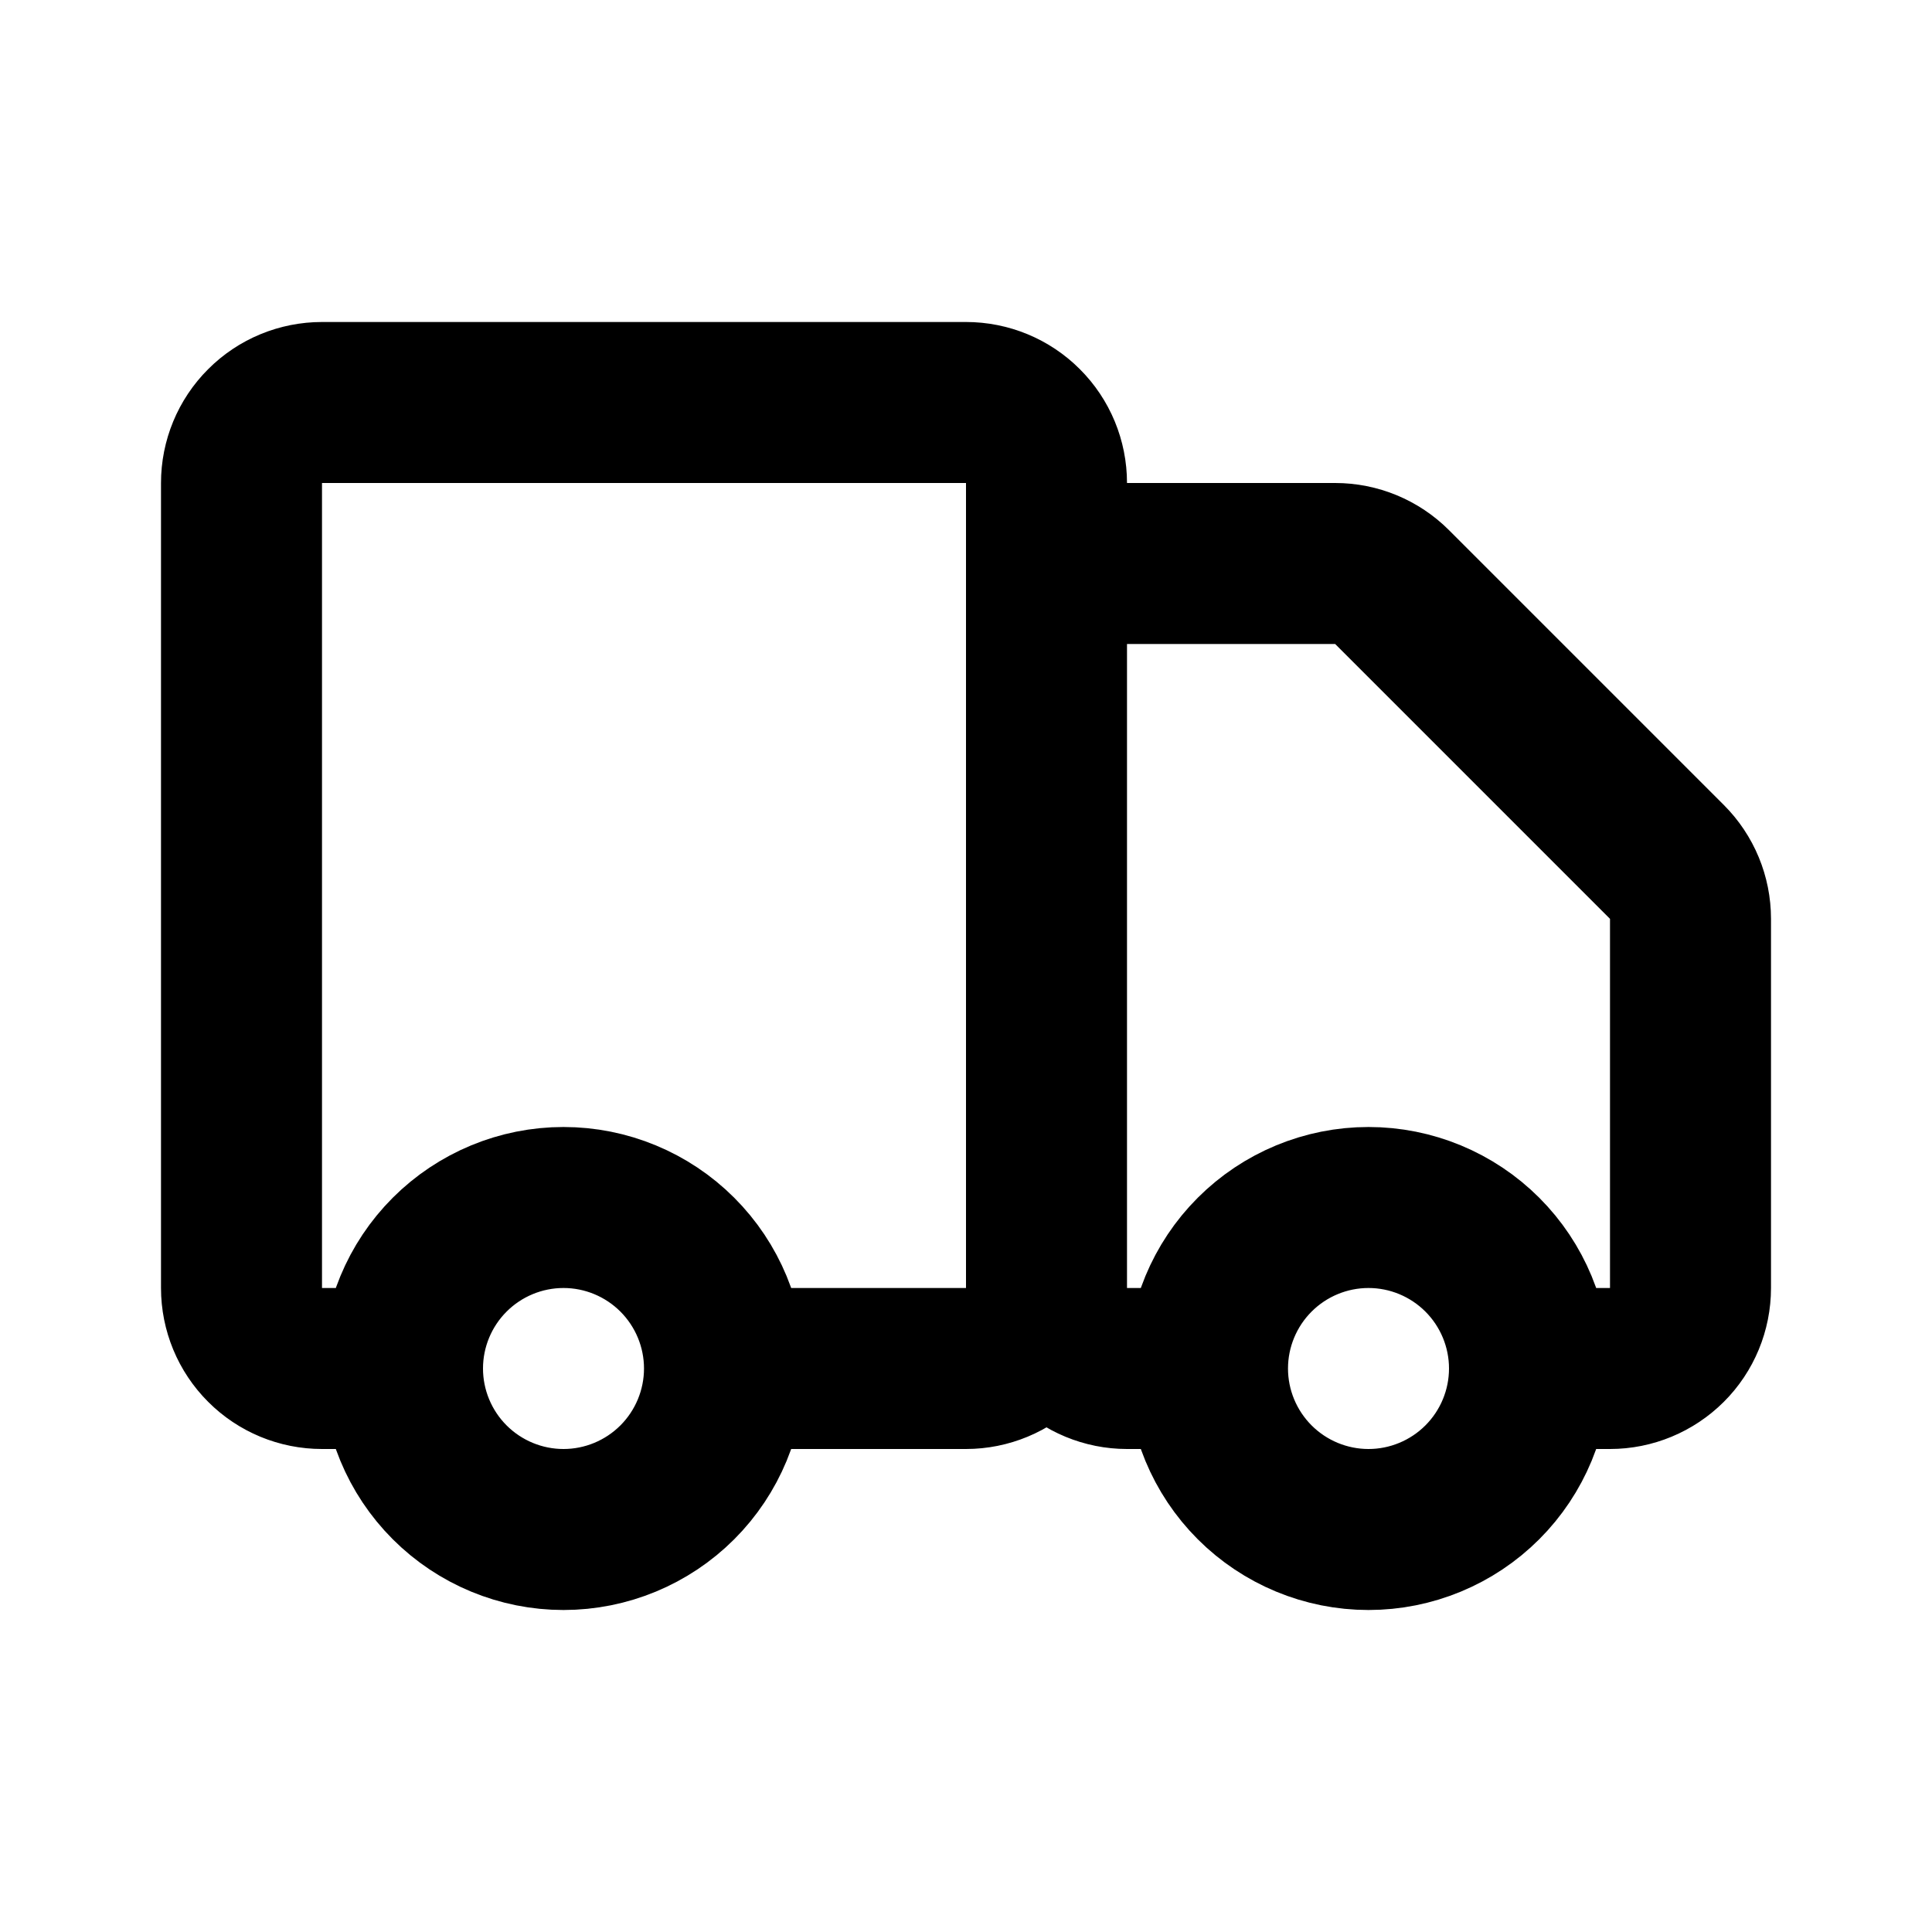
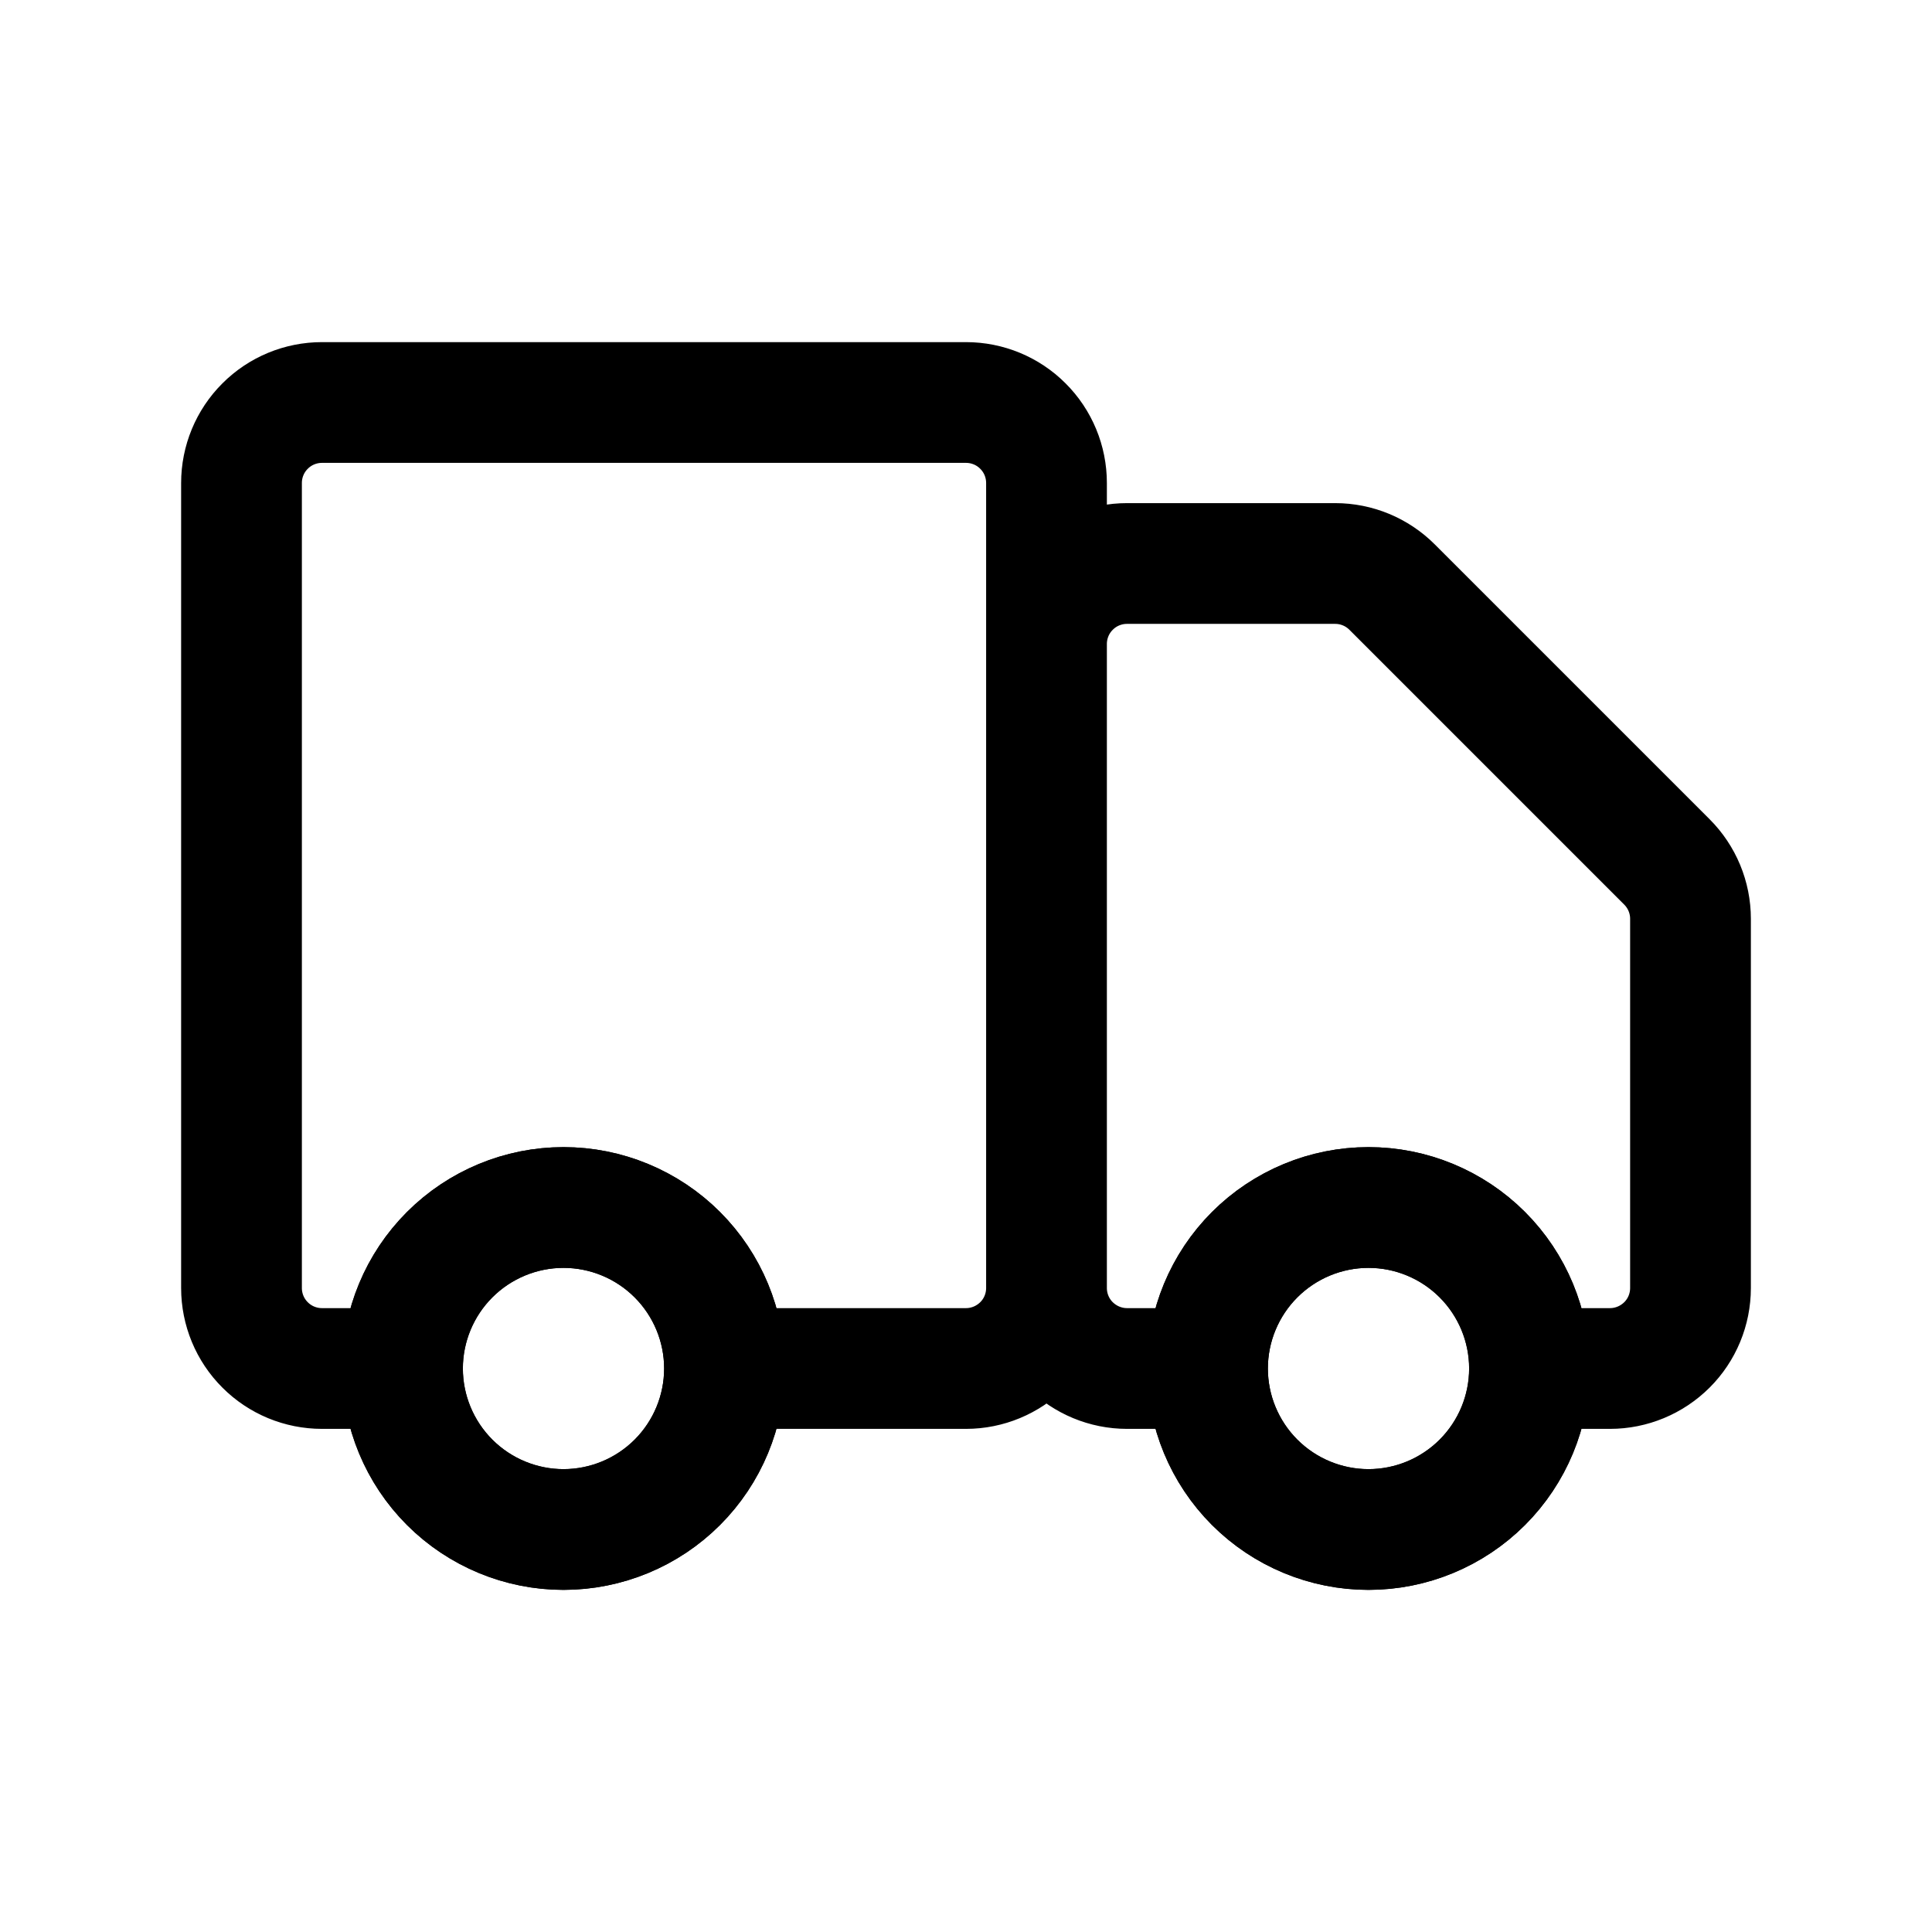
- <svg xmlns="http://www.w3.org/2000/svg" fill="none" viewBox="0 0 24 24">
-   <path stroke="#000" d="M8.414 18.414C8.789 18.039 9 17.53 9 17s-.211-1.039-.586-1.414C8.039 15.211 7.53 15 7 15s-1.039.211-1.414.586C5.211 15.961 5 16.47 5 17s.211 1.039.586 1.414C5.961 18.789 6.47 19 7 19s1.039-.211 1.414-.586Zm10 0C18.789 18.039 19 17.53 19 17s-.211-1.039-.586-1.414S17.53 15 17 15s-1.039.211-1.414.586S15 16.47 15 17s.211 1.039.586 1.414S16.47 19 17 19s1.039-.211 1.414-.586Z" />
-   <path stroke="#000" stroke-linecap="round" stroke-linejoin="round" stroke-width="2" d="M13 16V6c0-.265-.105-.52-.293-.707C12.52 5.105 12.265 5 12 5H4c-.265 0-.52.105-.707.293C3.105 5.48 3 5.735 3 6v10c0 .265.105.52.293.707C3.48 16.895 3.735 17 4 17h1m8-1c0 .265-.105.52-.293.707S12.265 17 12 17H9m4-1V8c0-.265.105-.52.293-.707C13.48 7.105 13.735 7 14 7h2.586c.265 0.0.519.105.707.293l3.414 3.414c.188.188.293.442.293.707V16c0 .265-.105.52-.293.707S20.265 17 20 17h-1m-6-1c0 .265.105.52.293.707S13.735 17 14 17h1M5 17c0 .53.211 1.039.586 1.414C5.961 18.789 6.47 19 7 19s1.039-.211 1.414-.586C8.789 18.039 9 17.53 9 17m-4 0c0-.53.211-1.039.586-1.414C5.961 15.211 6.47 15 7 15s1.039.211 1.414.586C8.789 15.961 9 16.47 9 17m10 0c0 .53-.211 1.039-.586 1.414S17.53 19 17 19s-1.039-.211-1.414-.586S15 17.53 15 17m4 0c0-.53-.211-1.039-.586-1.414S17.53 15 17 15s-1.039.211-1.414.586S15 16.47 15 17" />
+ <svg xmlns="http://www.w3.org/2000/svg" fill="none" stroke-width="1.5" aria-hidden="true" data-slot="icon" viewBox="0 0 24 24" stroke="currentColor">
+   <path d="M8.414 18.414C8.789 18.039 9 17.53 9 17s-.211-1.039-.586-1.414C8.039 15.211 7.53 15 7 15s-1.039.211-1.414.586C5.211 15.961 5 16.47 5 17s.211 1.039.586 1.414C5.961 18.789 6.47 19 7 19s1.039-.211 1.414-.586Zm10 0C18.789 18.039 19 17.53 19 17s-.211-1.039-.586-1.414S17.53 15 17 15s-1.039.211-1.414.586S15 16.47 15 17s.211 1.039.586 1.414S16.47 19 17 19s1.039-.211 1.414-.586Z" />
+   <path stroke-linecap="round" stroke-linejoin="round" d="M13 16V6c0-.265-.105-.52-.293-.707C12.52 5.105 12.265 5 12 5H4c-.265 0-.52.105-.707.293C3.105 5.48 3 5.735 3 6v10c0 .265.105.52.293.707C3.48 16.895 3.735 17 4 17h1m8-1c0 .265-.105.52-.293.707S12.265 17 12 17H9m4-1V8c0-.265.105-.52.293-.707C13.48 7.105 13.735 7 14 7h2.586c.265 0.0.519.105.707.293l3.414 3.414c.188.188.293.442.293.707V16c0 .265-.105.52-.293.707S20.265 17 20 17h-1m-6-1c0 .265.105.52.293.707S13.735 17 14 17h1M5 17c0 .53.211 1.039.586 1.414C5.961 18.789 6.47 19 7 19s1.039-.211 1.414-.586C8.789 18.039 9 17.53 9 17m-4 0c0-.53.211-1.039.586-1.414C5.961 15.211 6.47 15 7 15s1.039.211 1.414.586C8.789 15.961 9 16.47 9 17m10 0c0 .53-.211 1.039-.586 1.414S17.53 19 17 19s-1.039-.211-1.414-.586S15 17.53 15 17m4 0c0-.53-.211-1.039-.586-1.414S17.53 15 17 15s-1.039.211-1.414.586S15 16.47 15 17" />
</svg>
